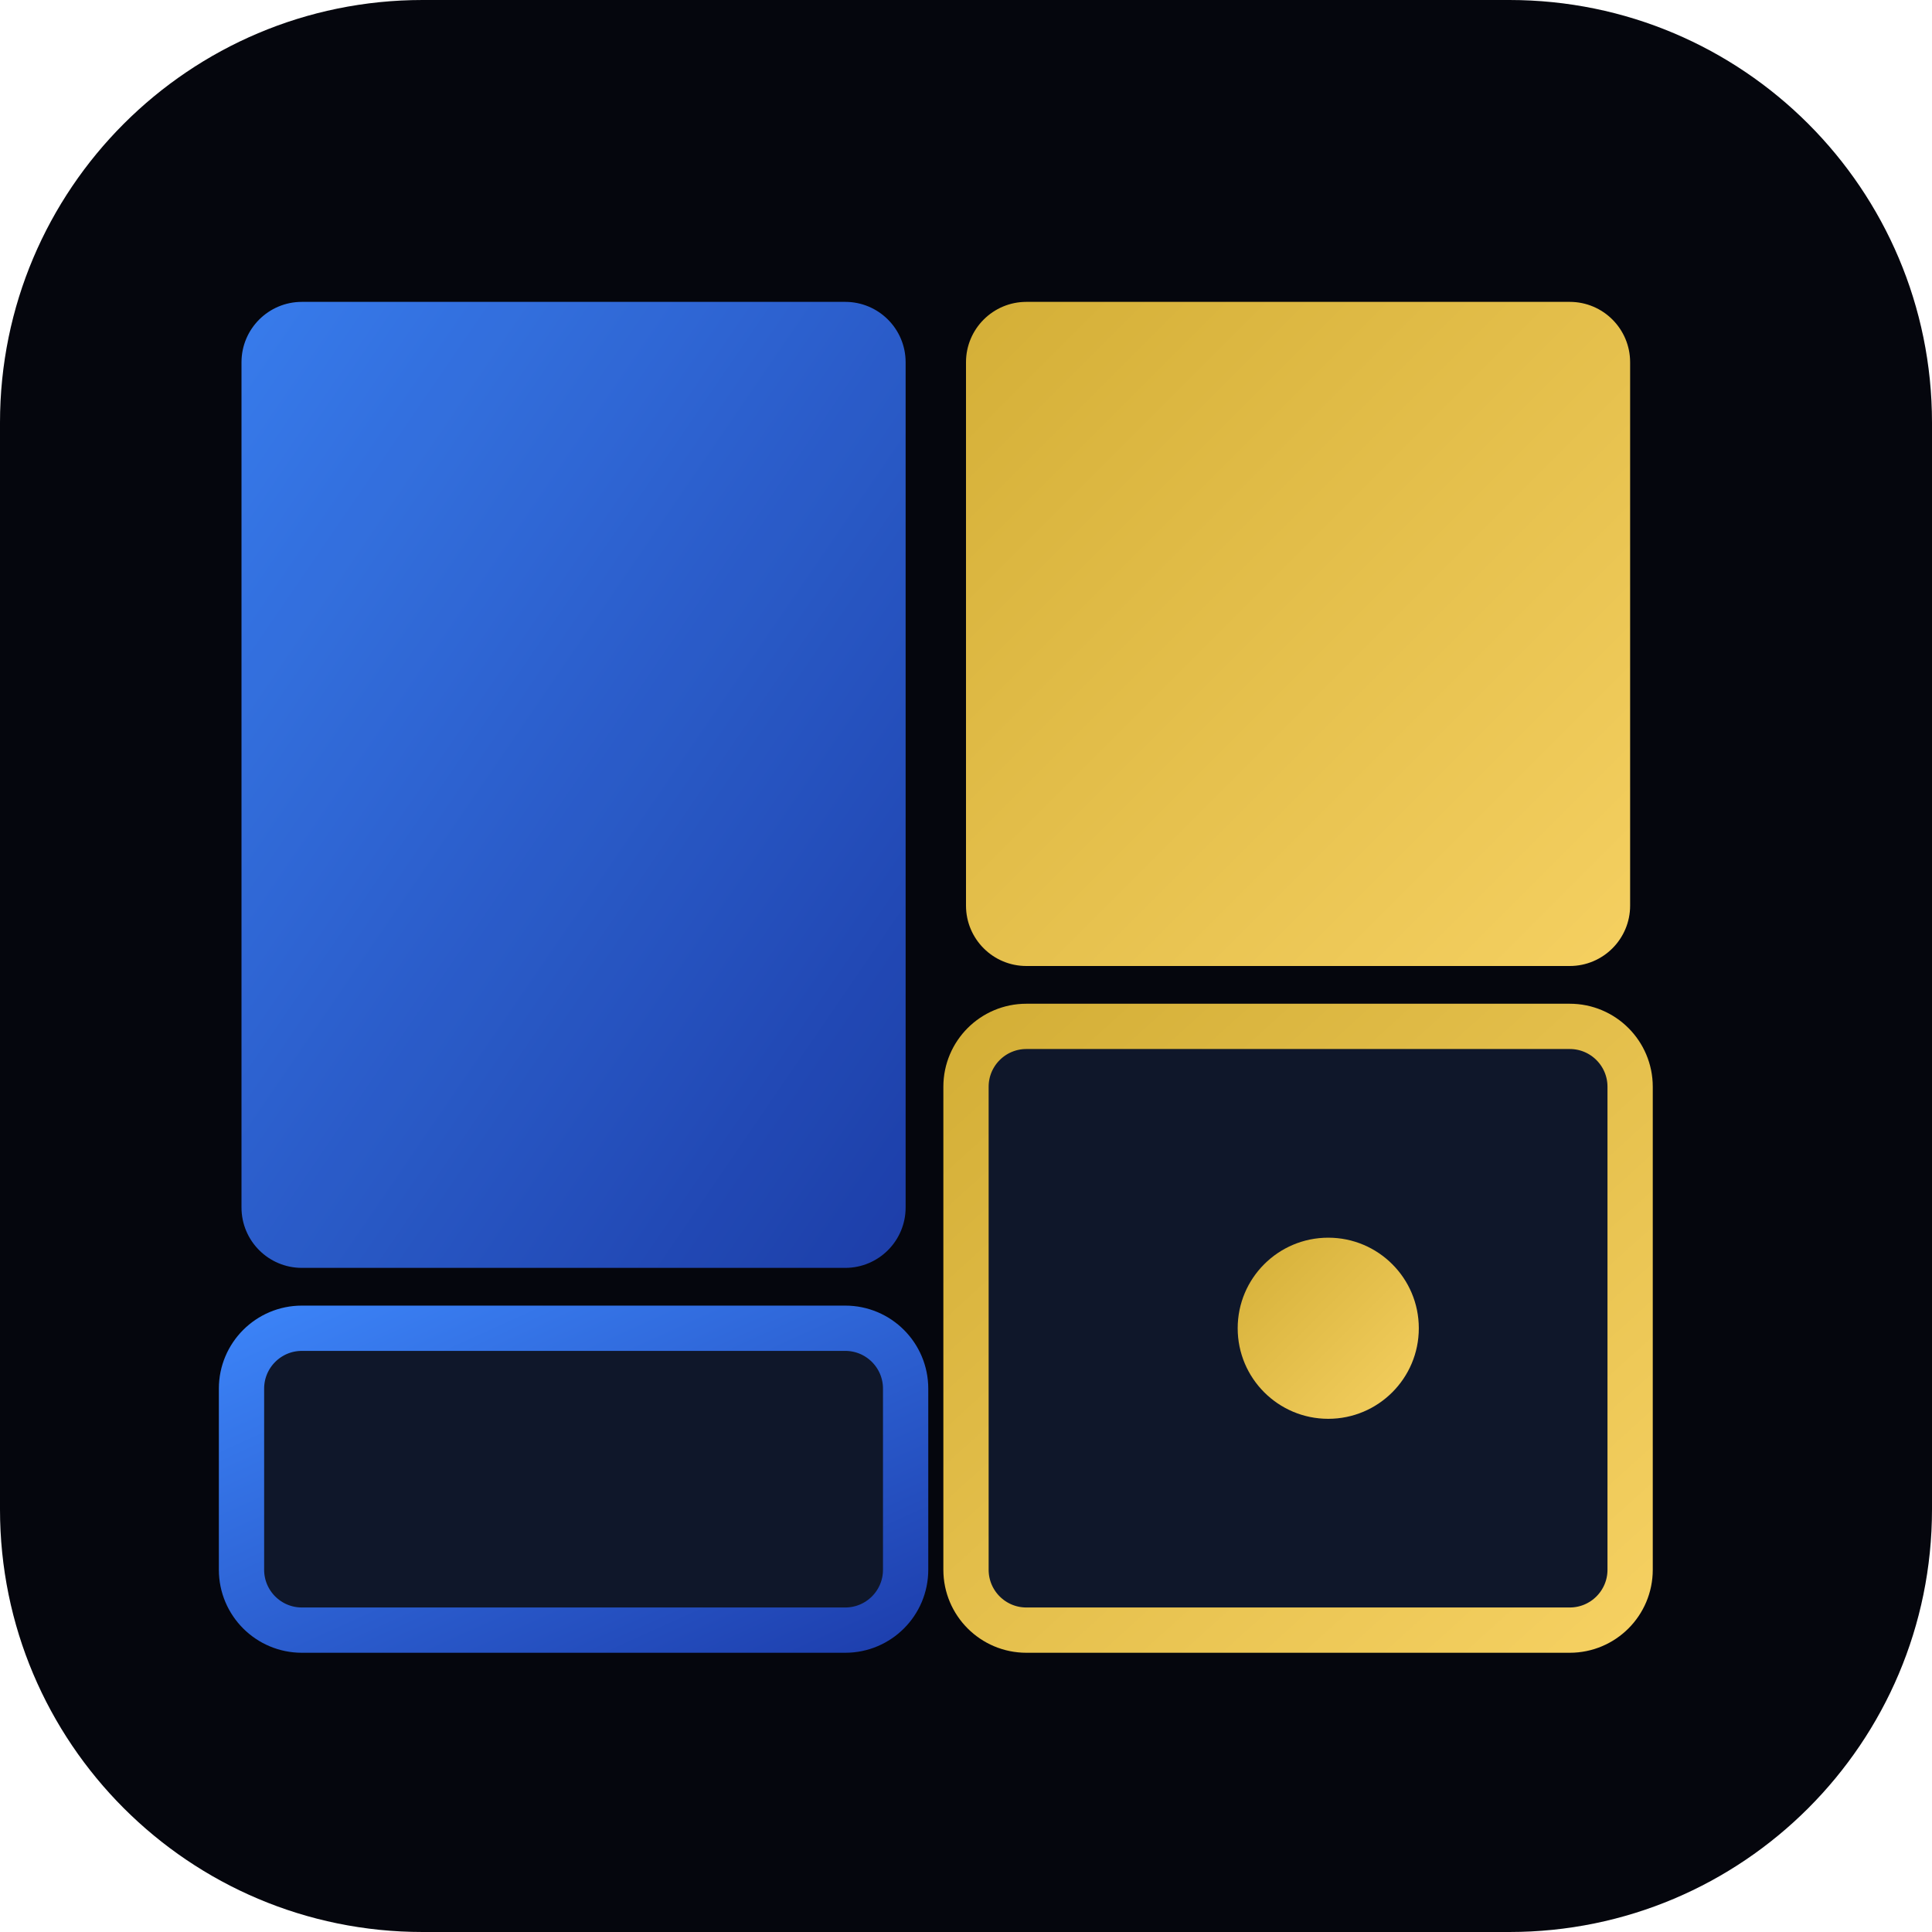
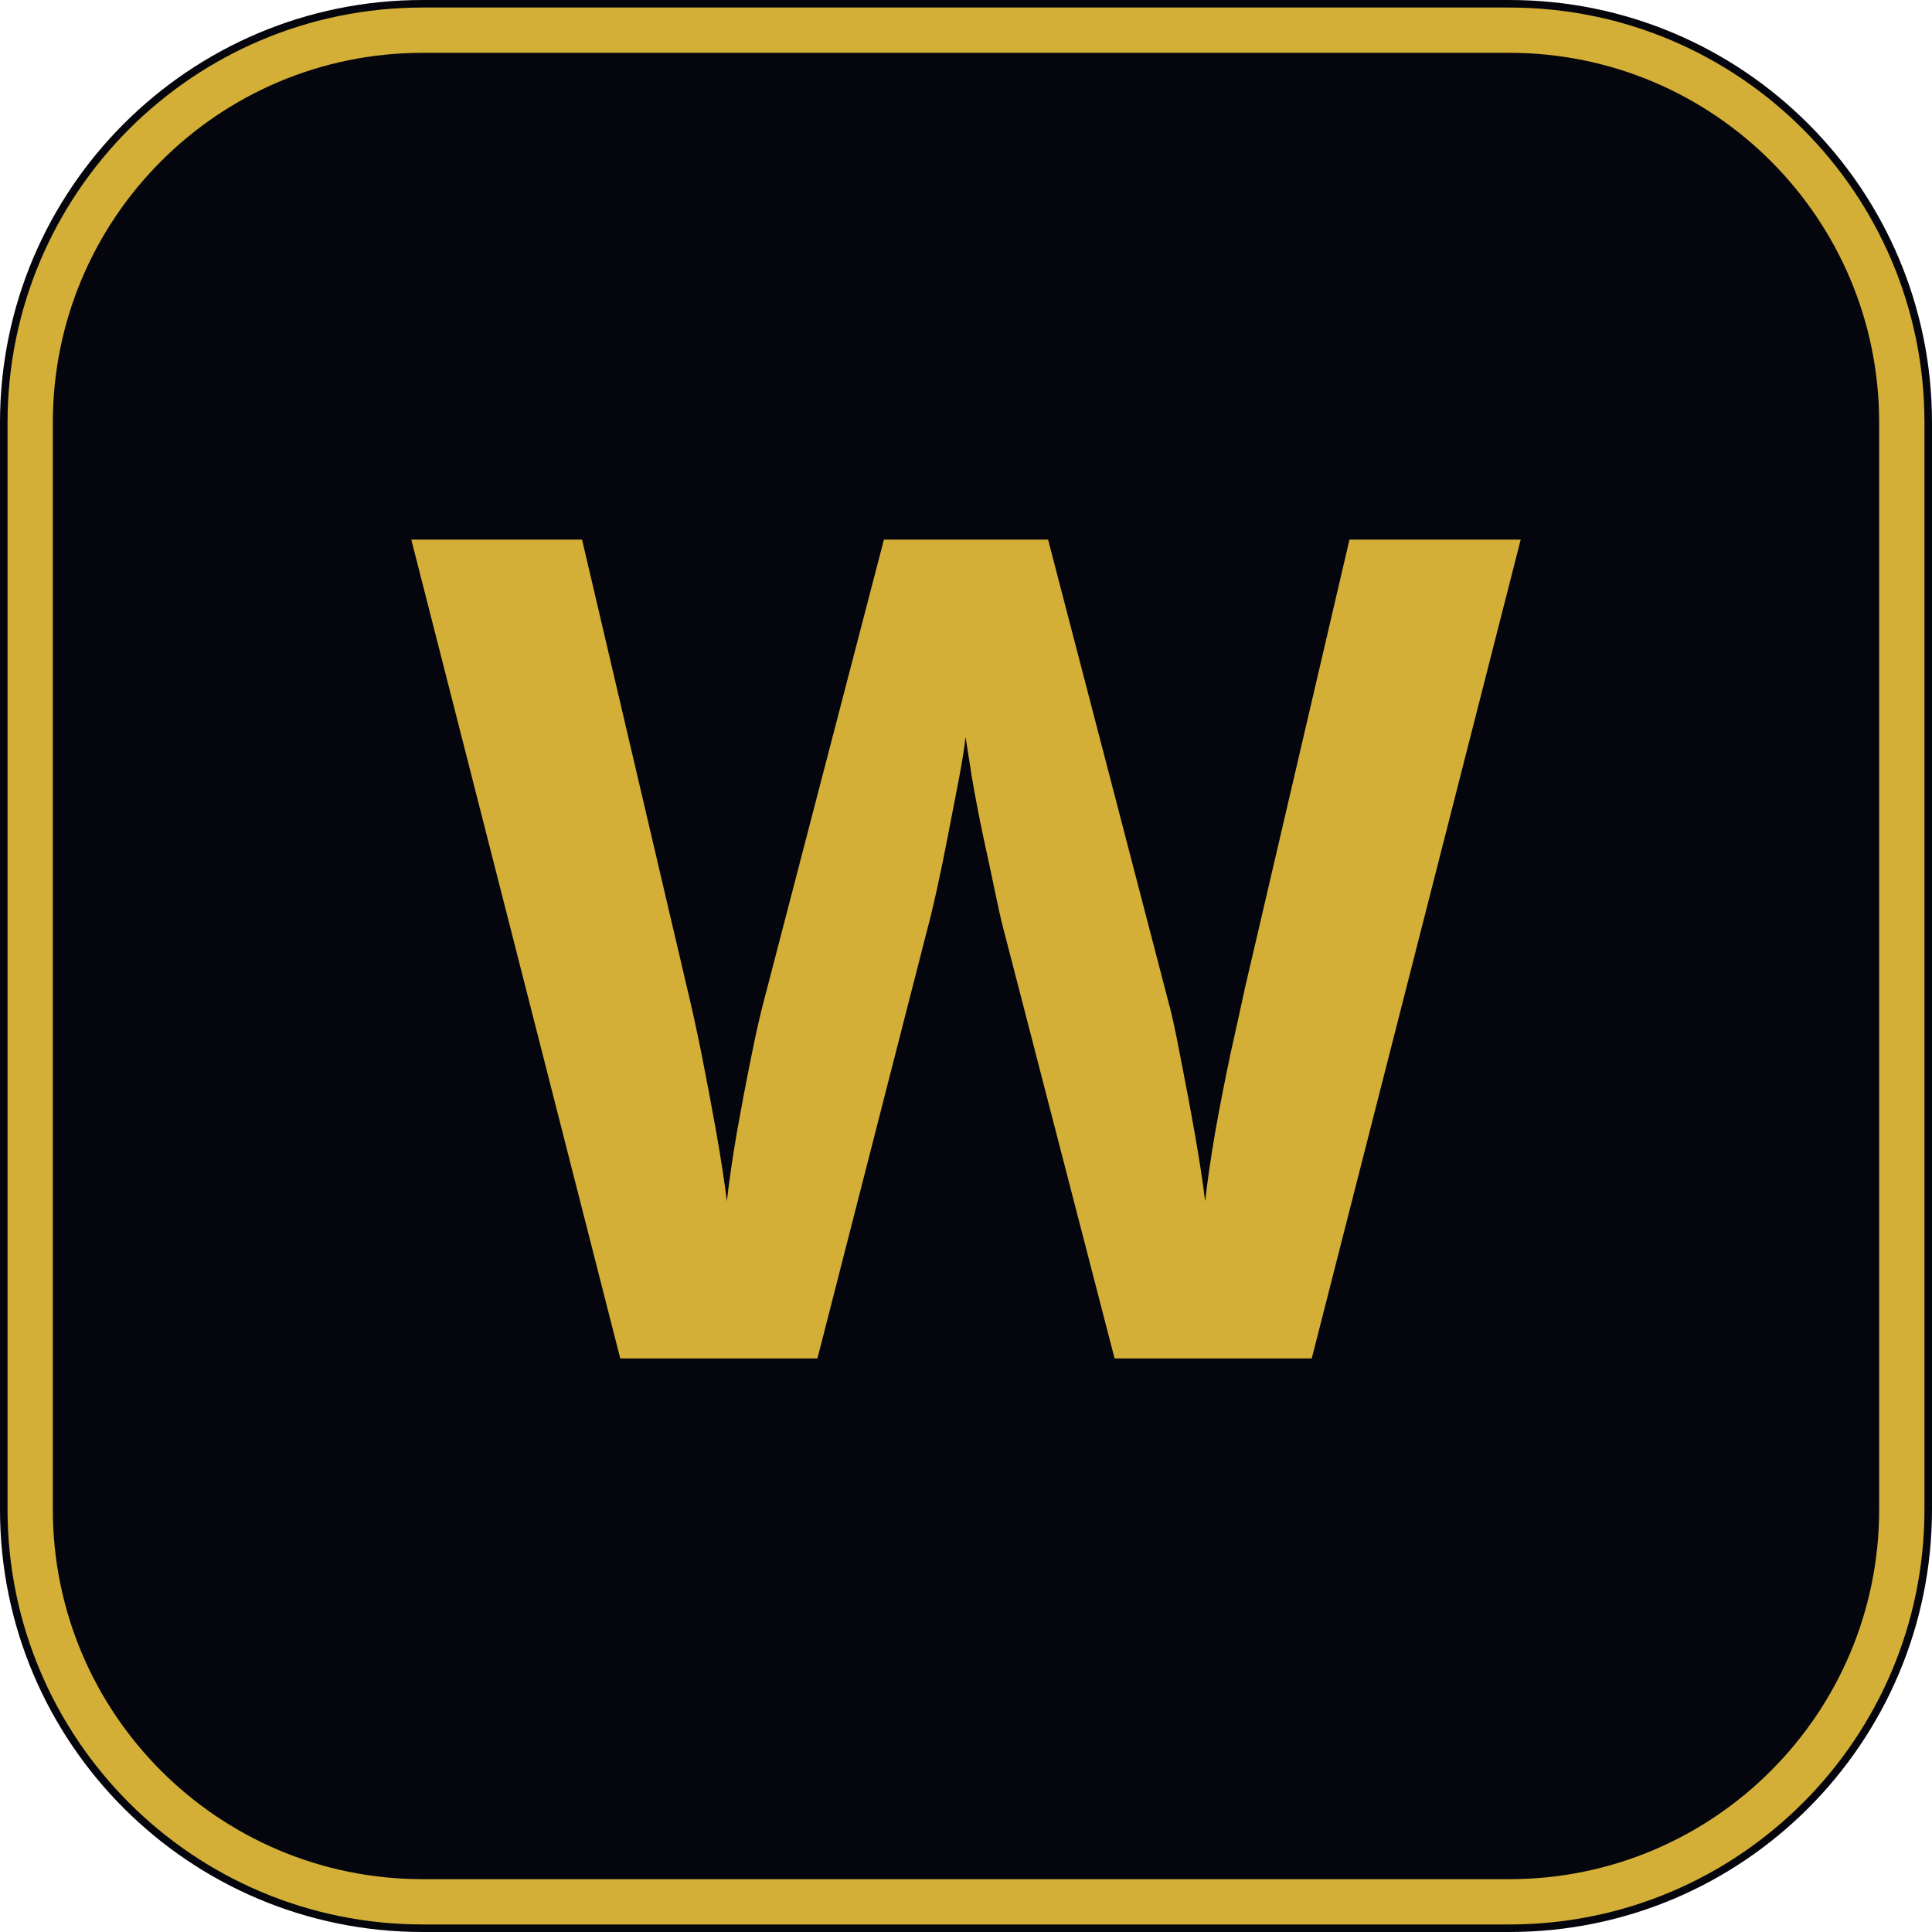
- <svg xmlns="http://www.w3.org/2000/svg" viewBox="0 0 64 64">
-   <defs>
-     <linearGradient id="g" x1="0" x2="1" y1="0" y2="1">
-       <stop offset="0" stop-color="#d4af37" />
-       <stop offset="1" stop-color="#f5d061" />
-     </linearGradient>
-     <linearGradient id="b" x1="0" x2="1" y1="0" y2="1">
-       <stop offset="0" stop-color="#3b82f6" />
-       <stop offset="1" stop-color="#1e40af" />
-     </linearGradient>
-   </defs>
+ <svg xmlns="http://www.w3.org/2000/svg" viewBox="0 0 64 64" fill="none">
  <rect width="64" height="64" rx="14" fill="#05060d" />
-   <rect x="8" y="10" width="22" height="32" rx="2" fill="url(#b)" opacity="0.95" />
-   <rect x="32" y="10" width="22" height="22" rx="2" fill="url(#g)" />
-   <rect x="32" y="34" width="22" height="20" rx="2" fill="#0f172a" stroke="url(#g)" stroke-width="1.5" />
-   <rect x="8" y="44" width="22" height="10" rx="2" fill="#0f172a" stroke="url(#b)" stroke-width="1.5" />
-   <circle cx="44" cy="44" r="3" fill="url(#g)" />
+   <rect x="1" y="1" width="62" height="62" rx="13" stroke="#d4af37" stroke-width="1.5" />
+   <text x="32" y="45" text-anchor="middle" font-family="Arial Black, sans-serif" font-size="38" font-weight="900" fill="#d4af37">W</text>
</svg>
